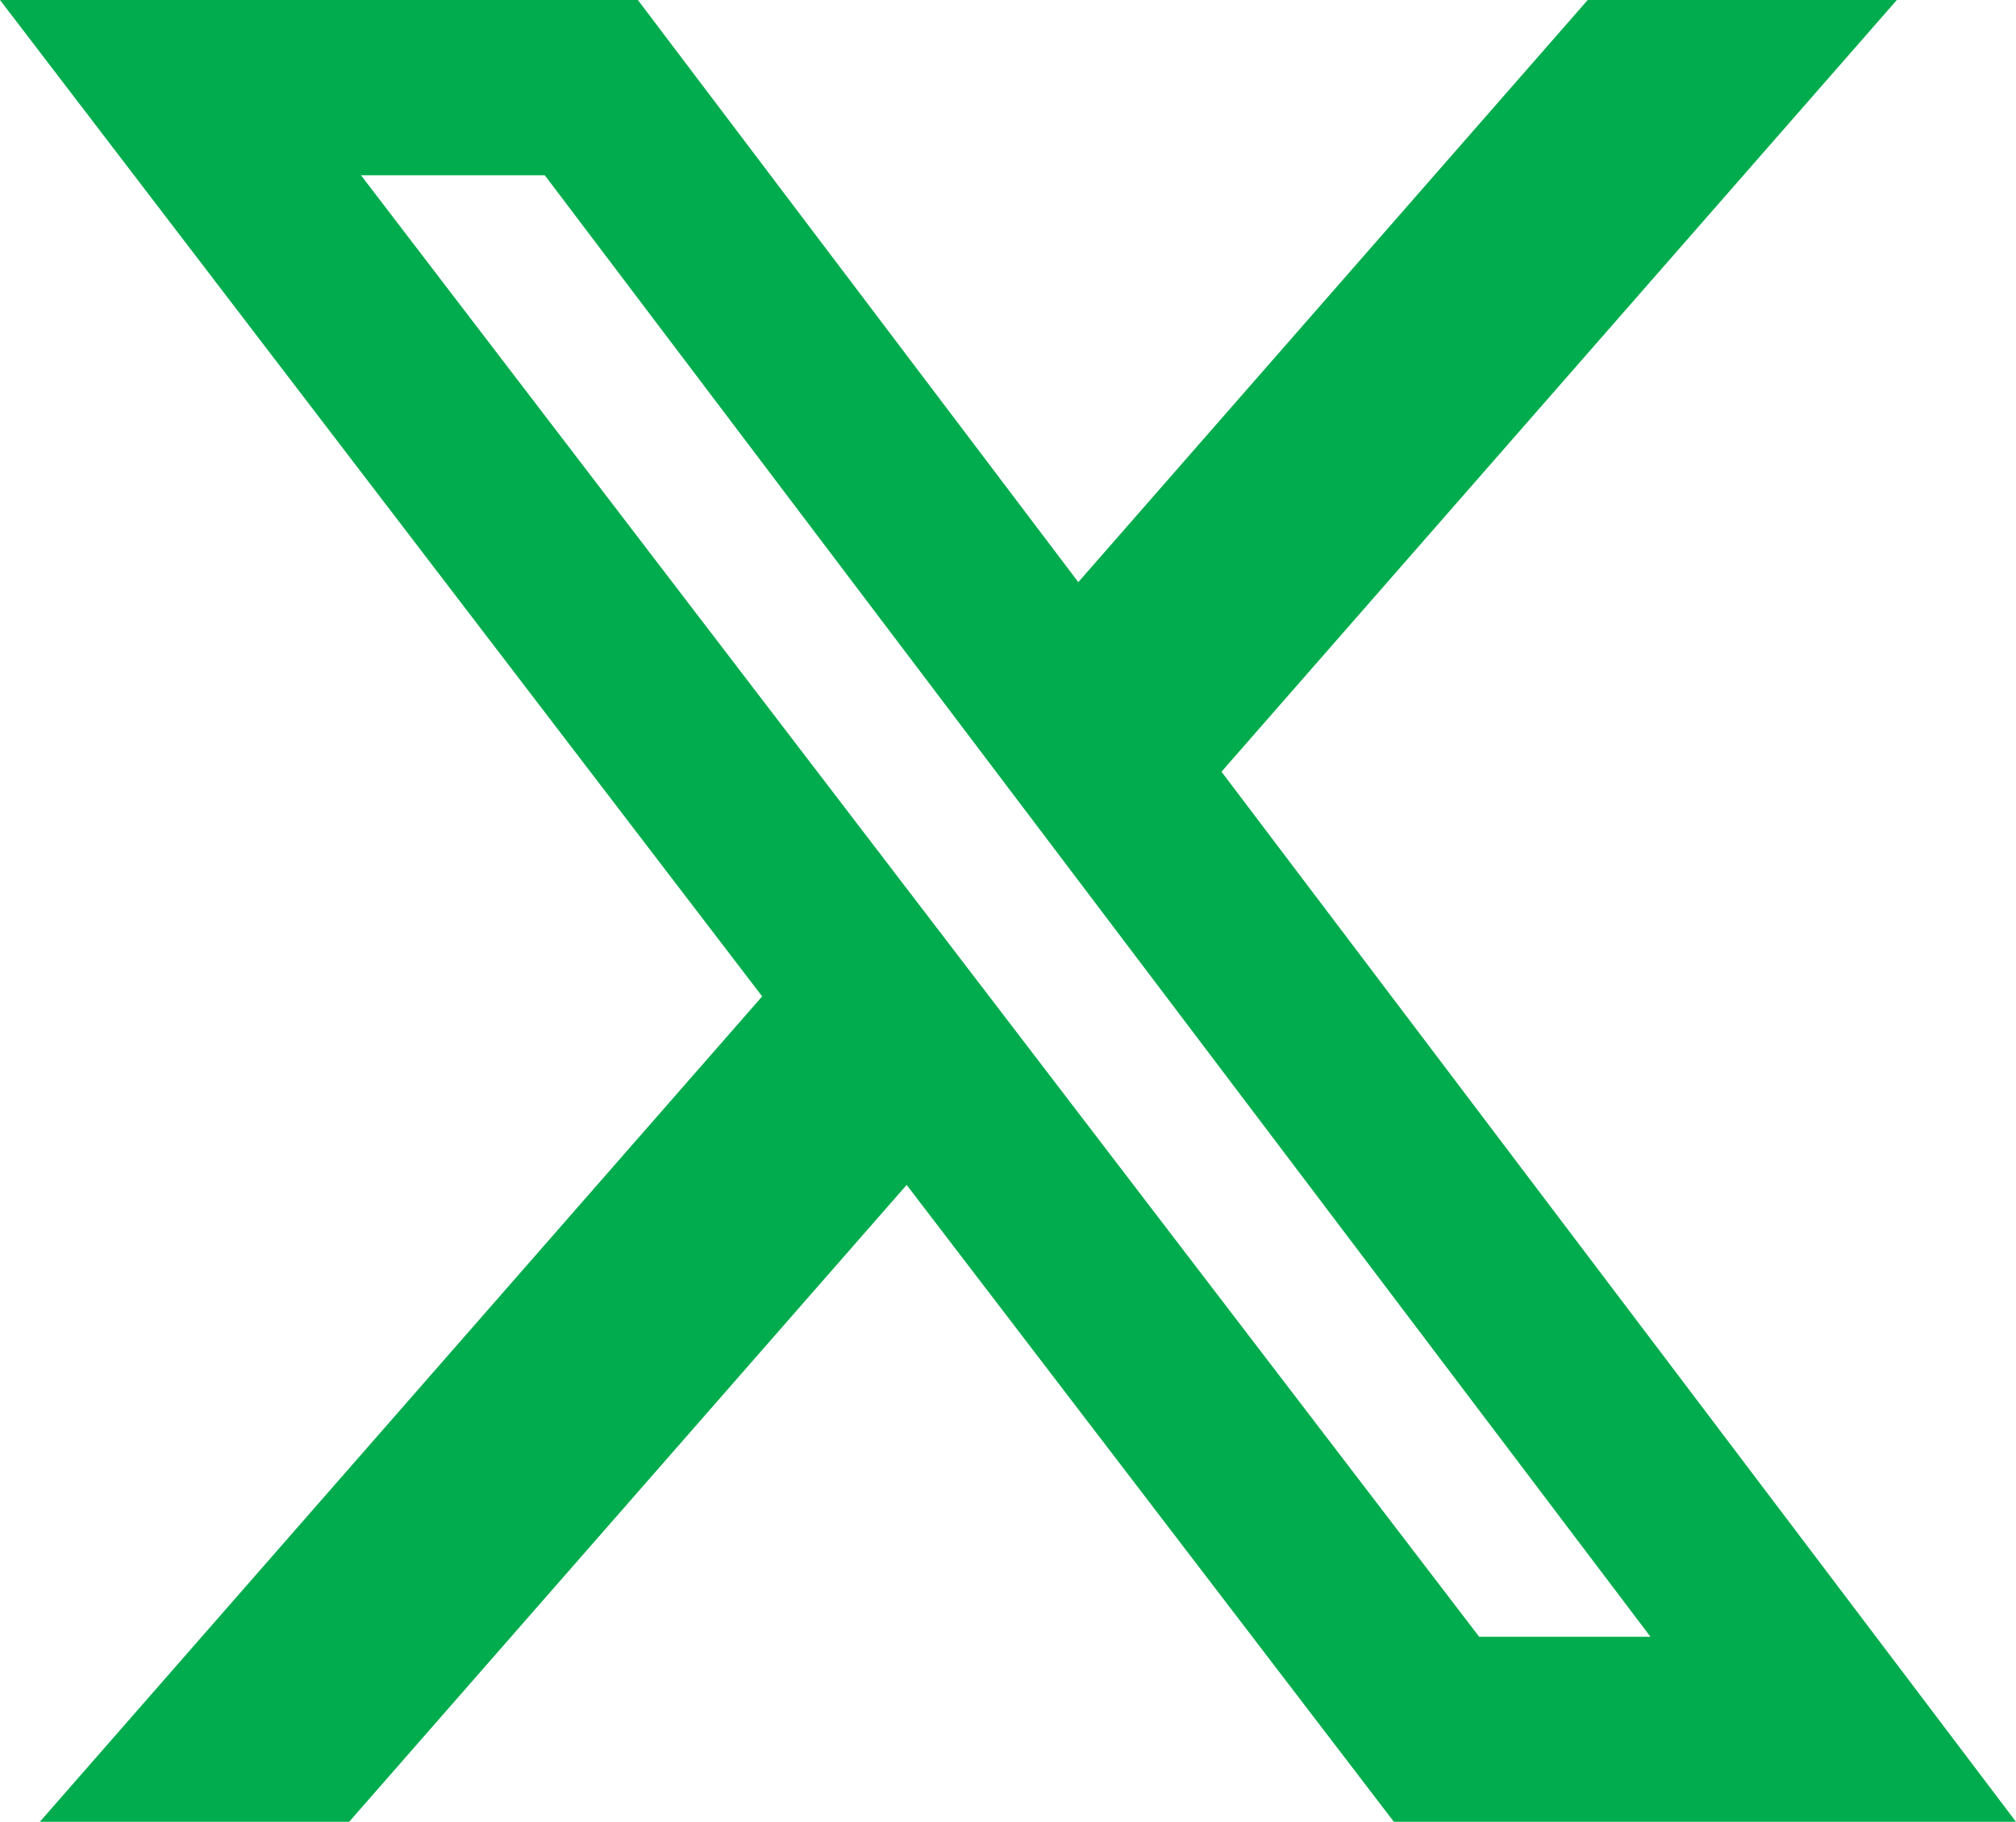
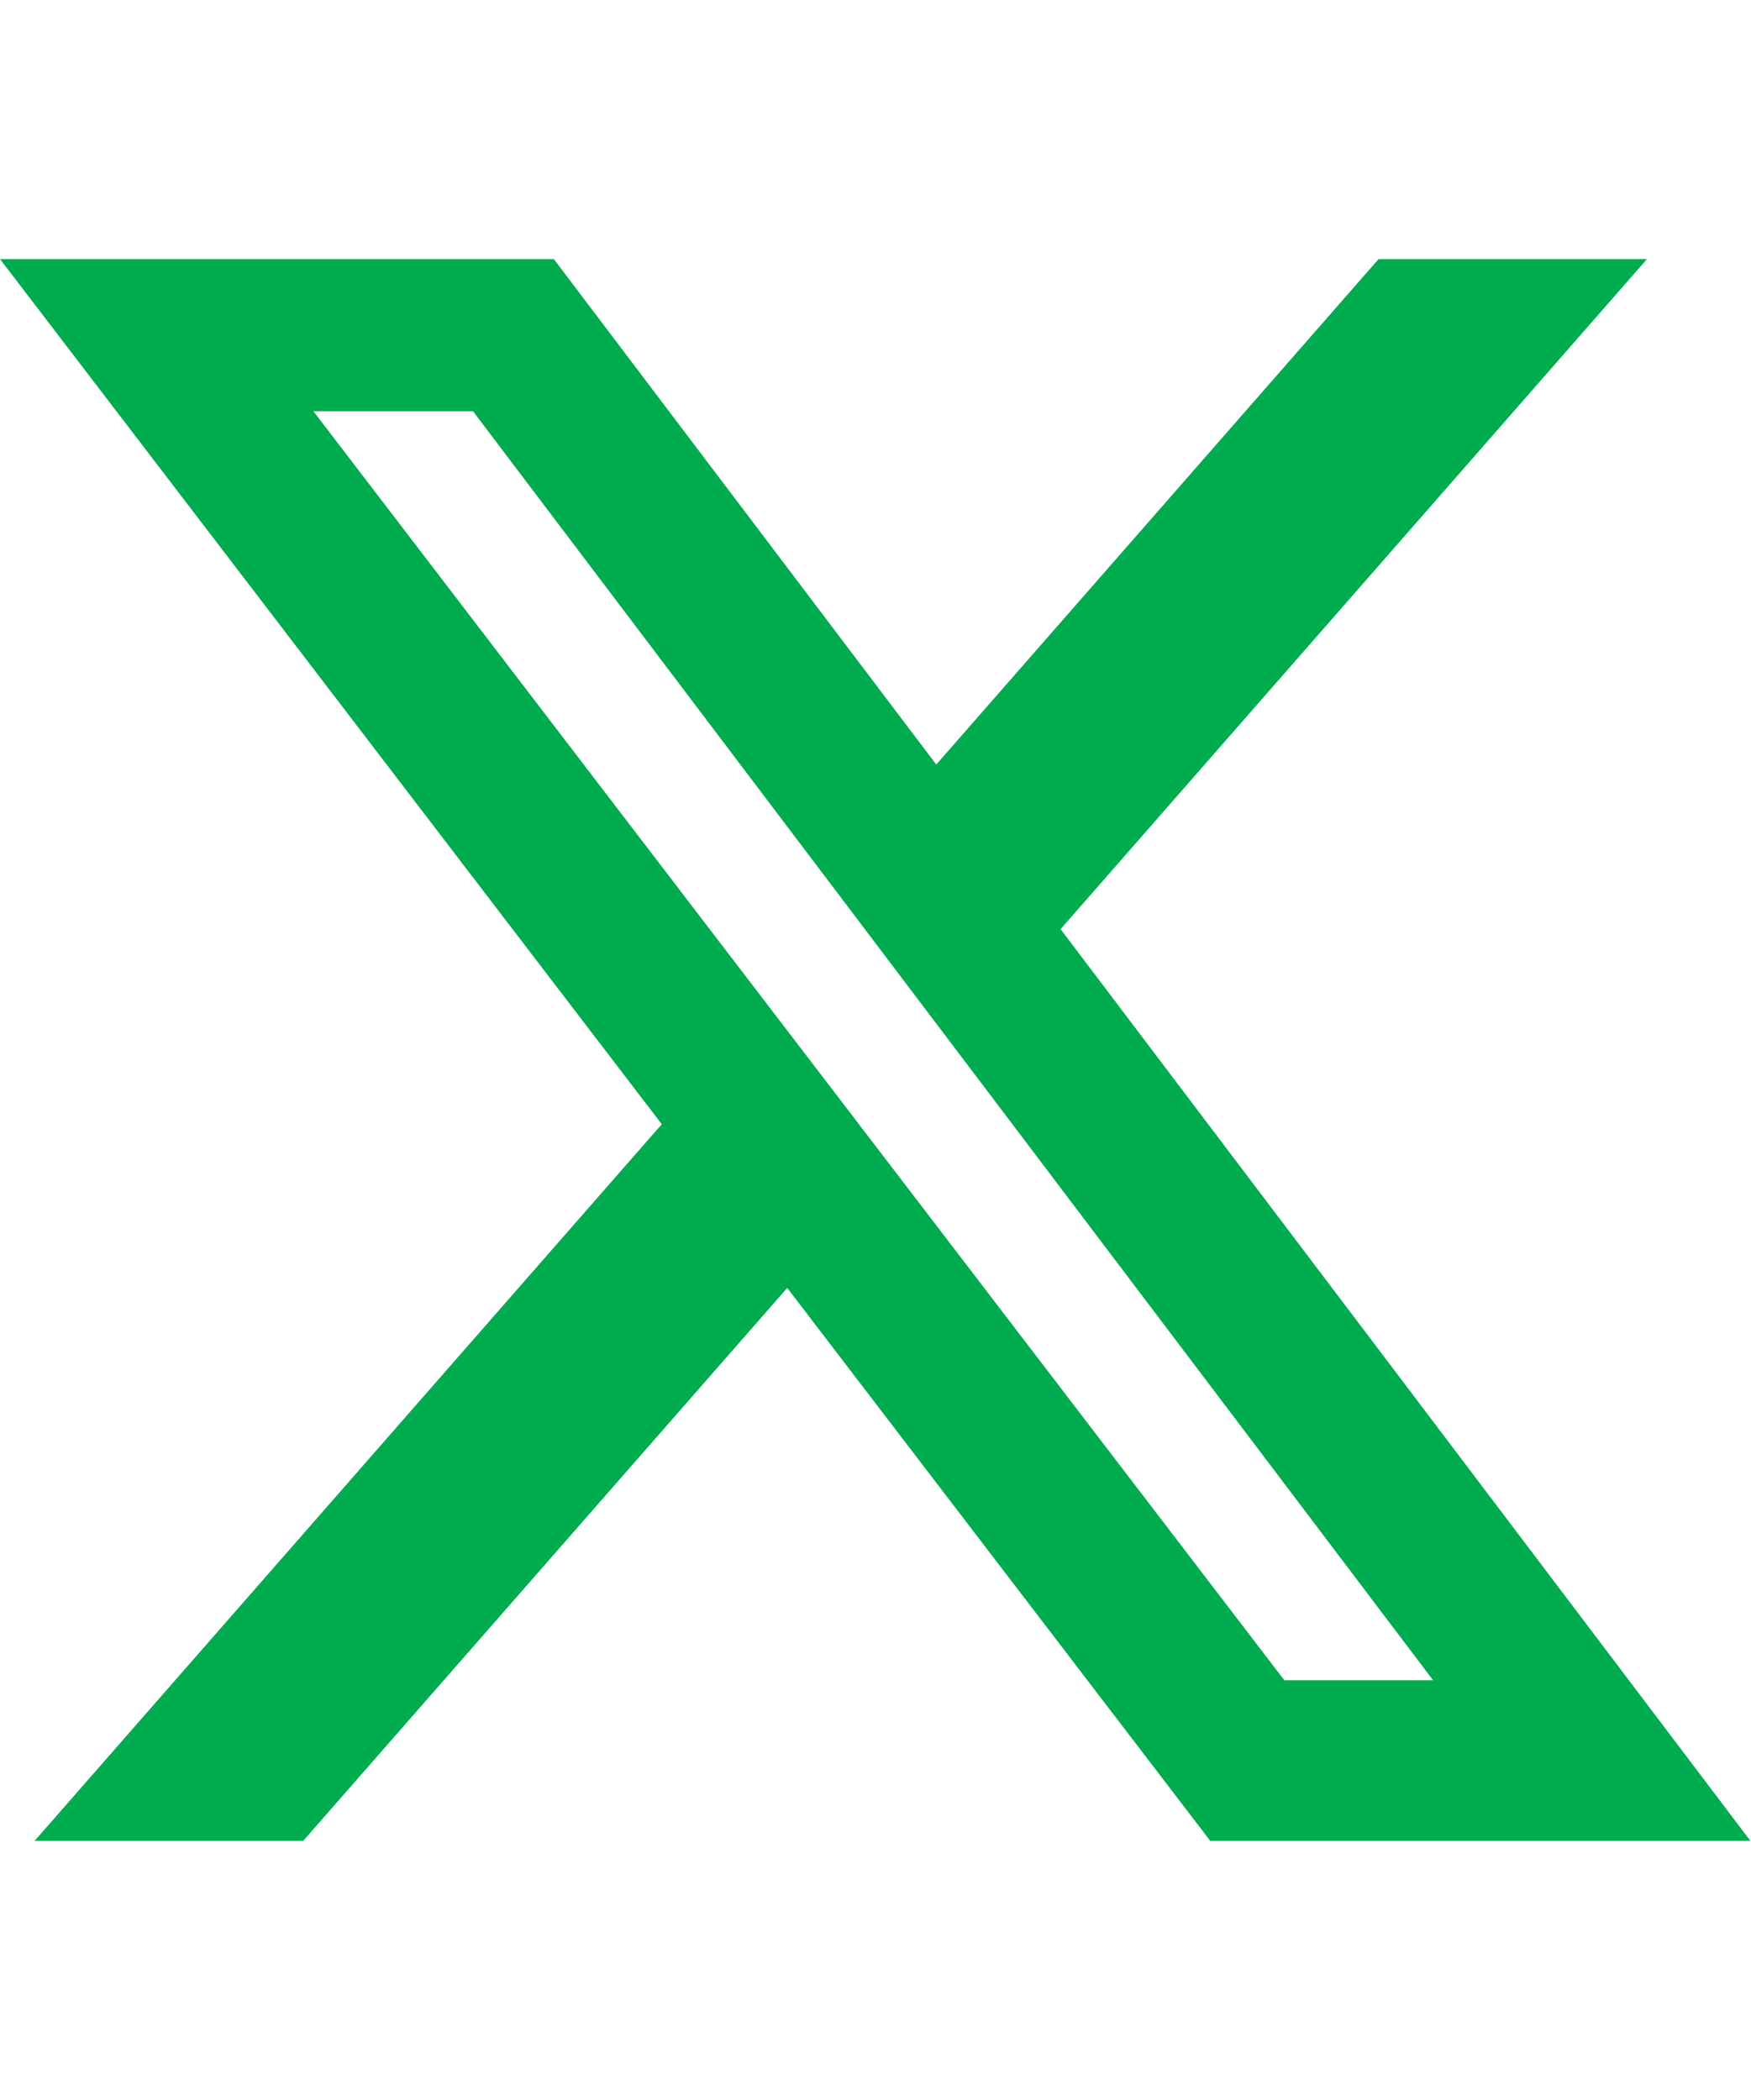
- <svg xmlns="http://www.w3.org/2000/svg" shape-rendering="geometricPrecision" text-rendering="geometricPrecision" image-rendering="optimizeQuality" fill-rule="evenodd" clip-rule="evenodd" fill="#00AC4D" viewBox="0 0 512 462.799">
+ <svg xmlns="http://www.w3.org/2000/svg" width="15" height="18" shape-rendering="geometricPrecision" text-rendering="geometricPrecision" image-rendering="optimizeQuality" fill-rule="evenodd" clip-rule="evenodd" fill="#00AC4D" viewBox="0 0 512 462.799">
  <path fill-rule="nonzero" d="M403.229 0h78.506L310.219 196.04 512 462.799H354.002L230.261 301.007 88.669 462.799h-78.56l183.455-209.683L0 0h161.999l111.856 147.88L403.229 0zm-27.556 415.805h43.505L138.363 44.527h-46.68l283.99 371.278z" />
</svg>
